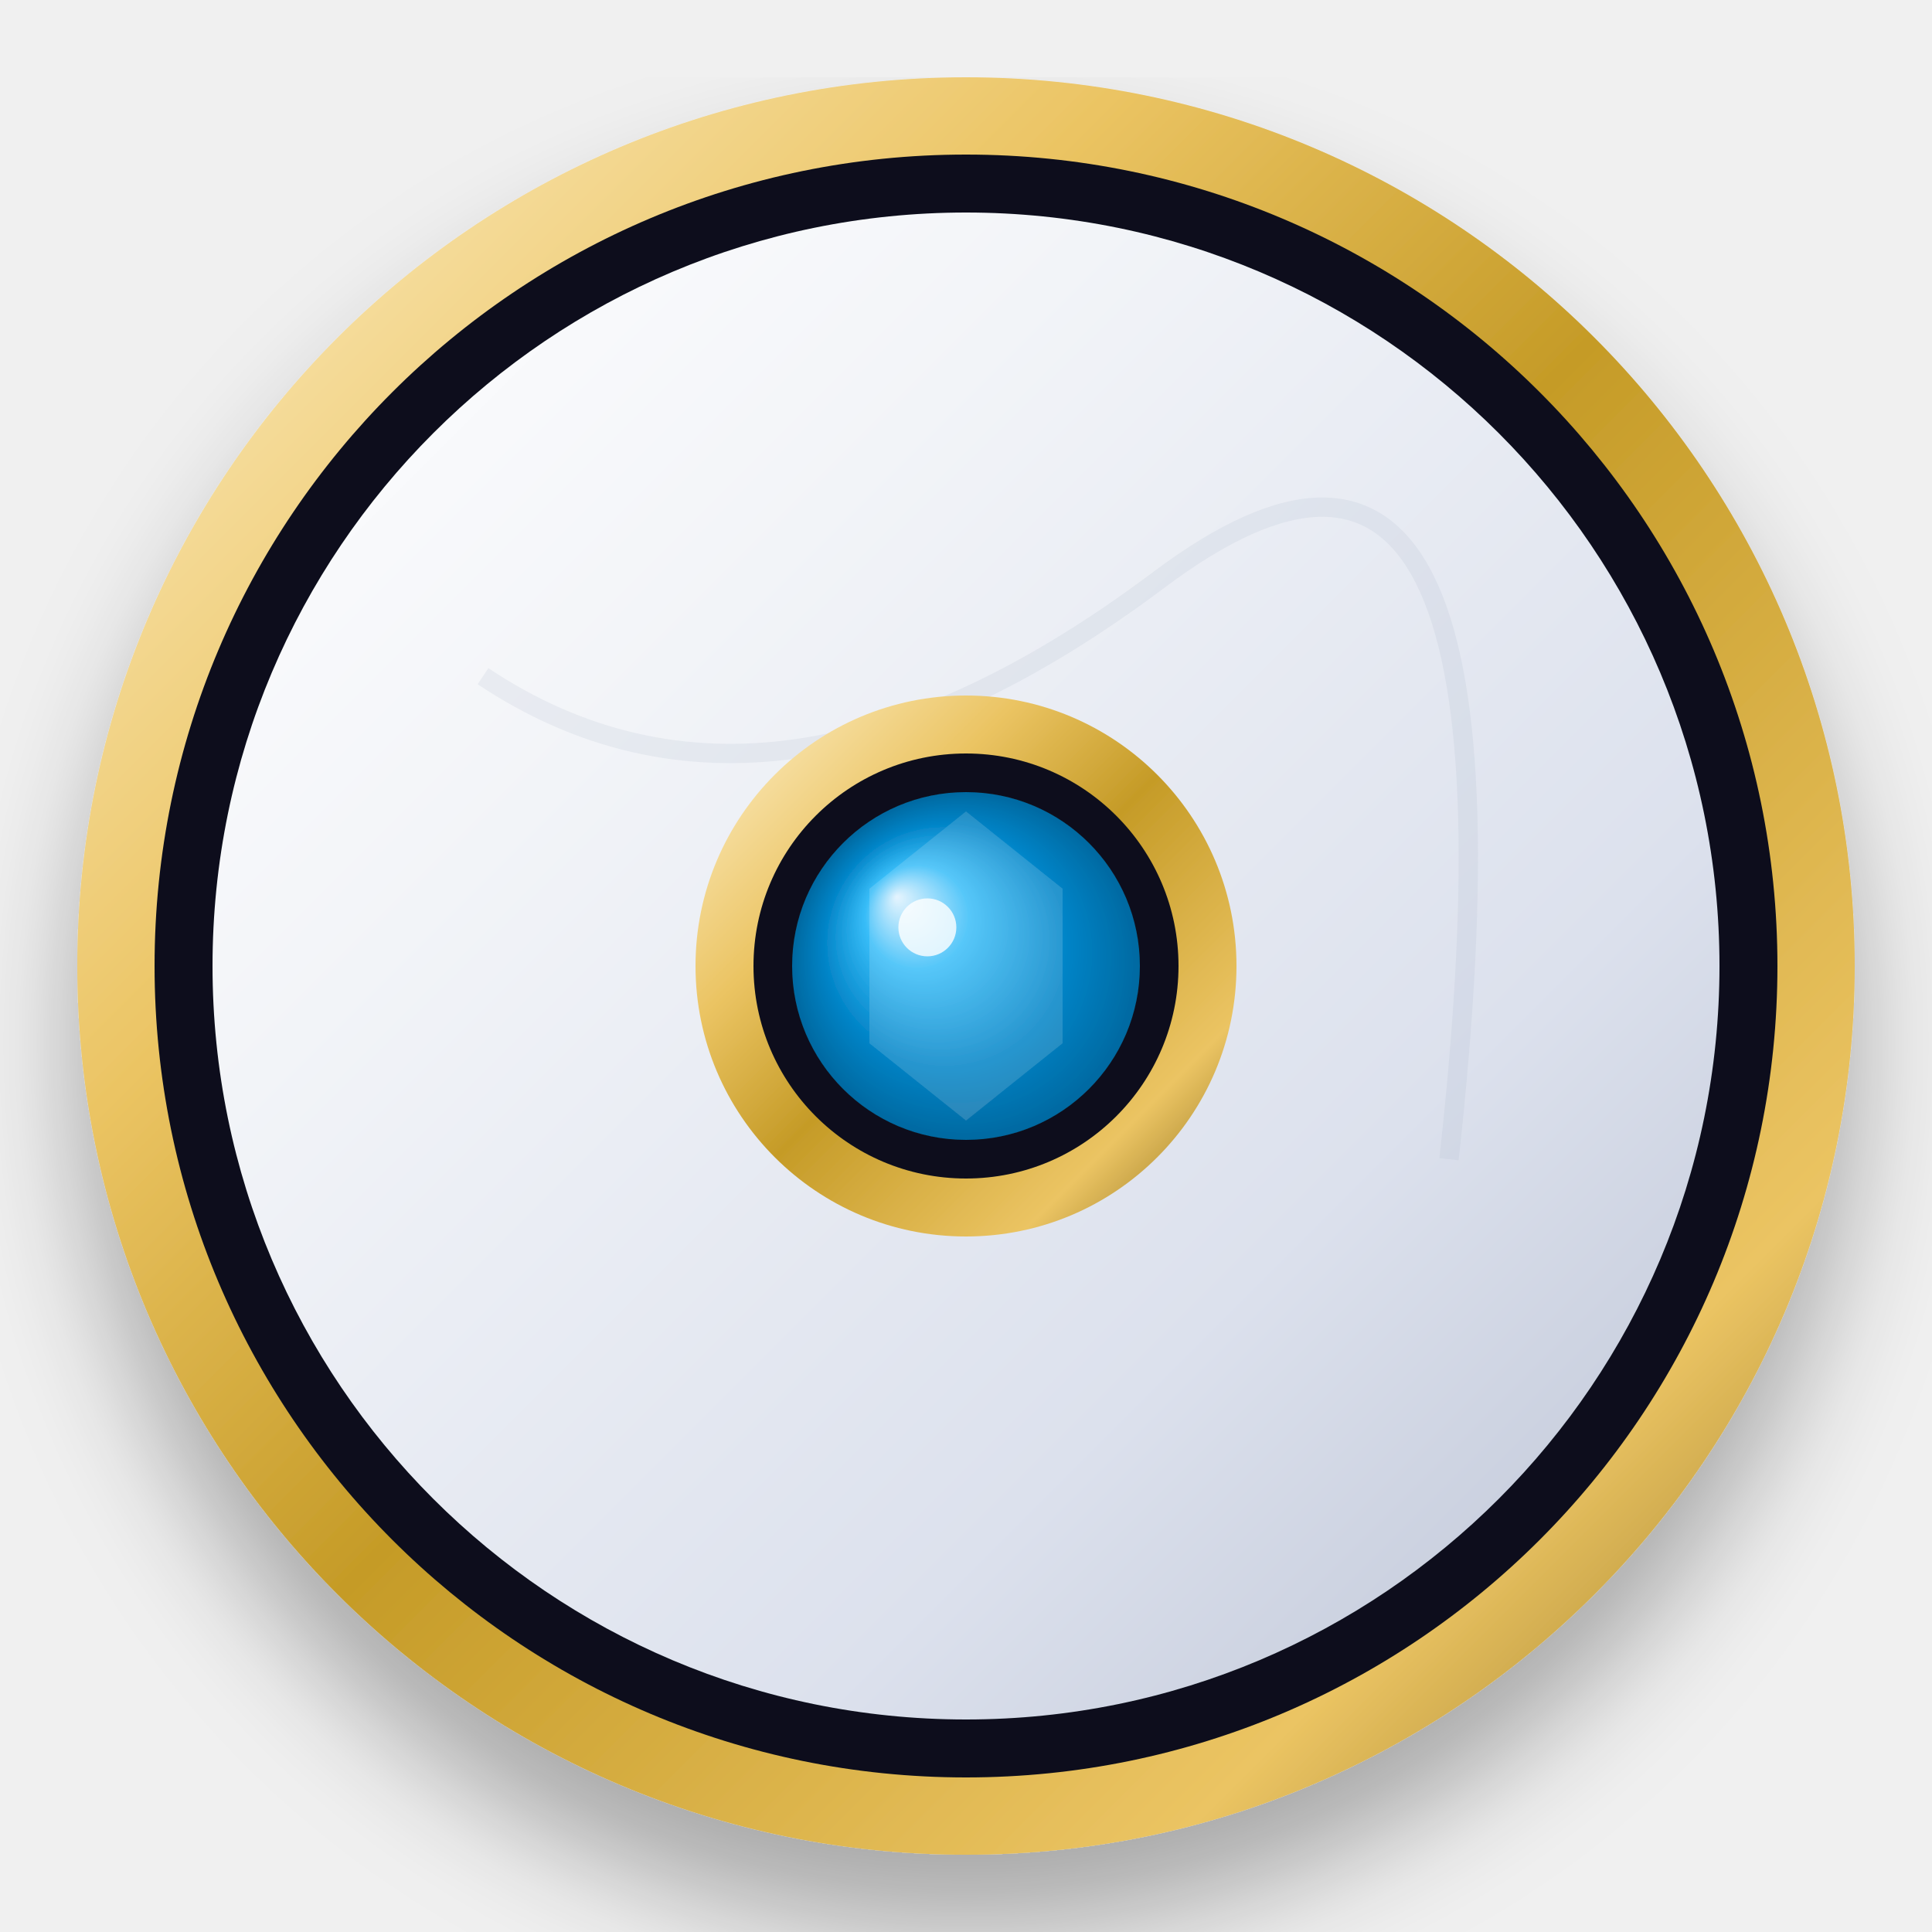
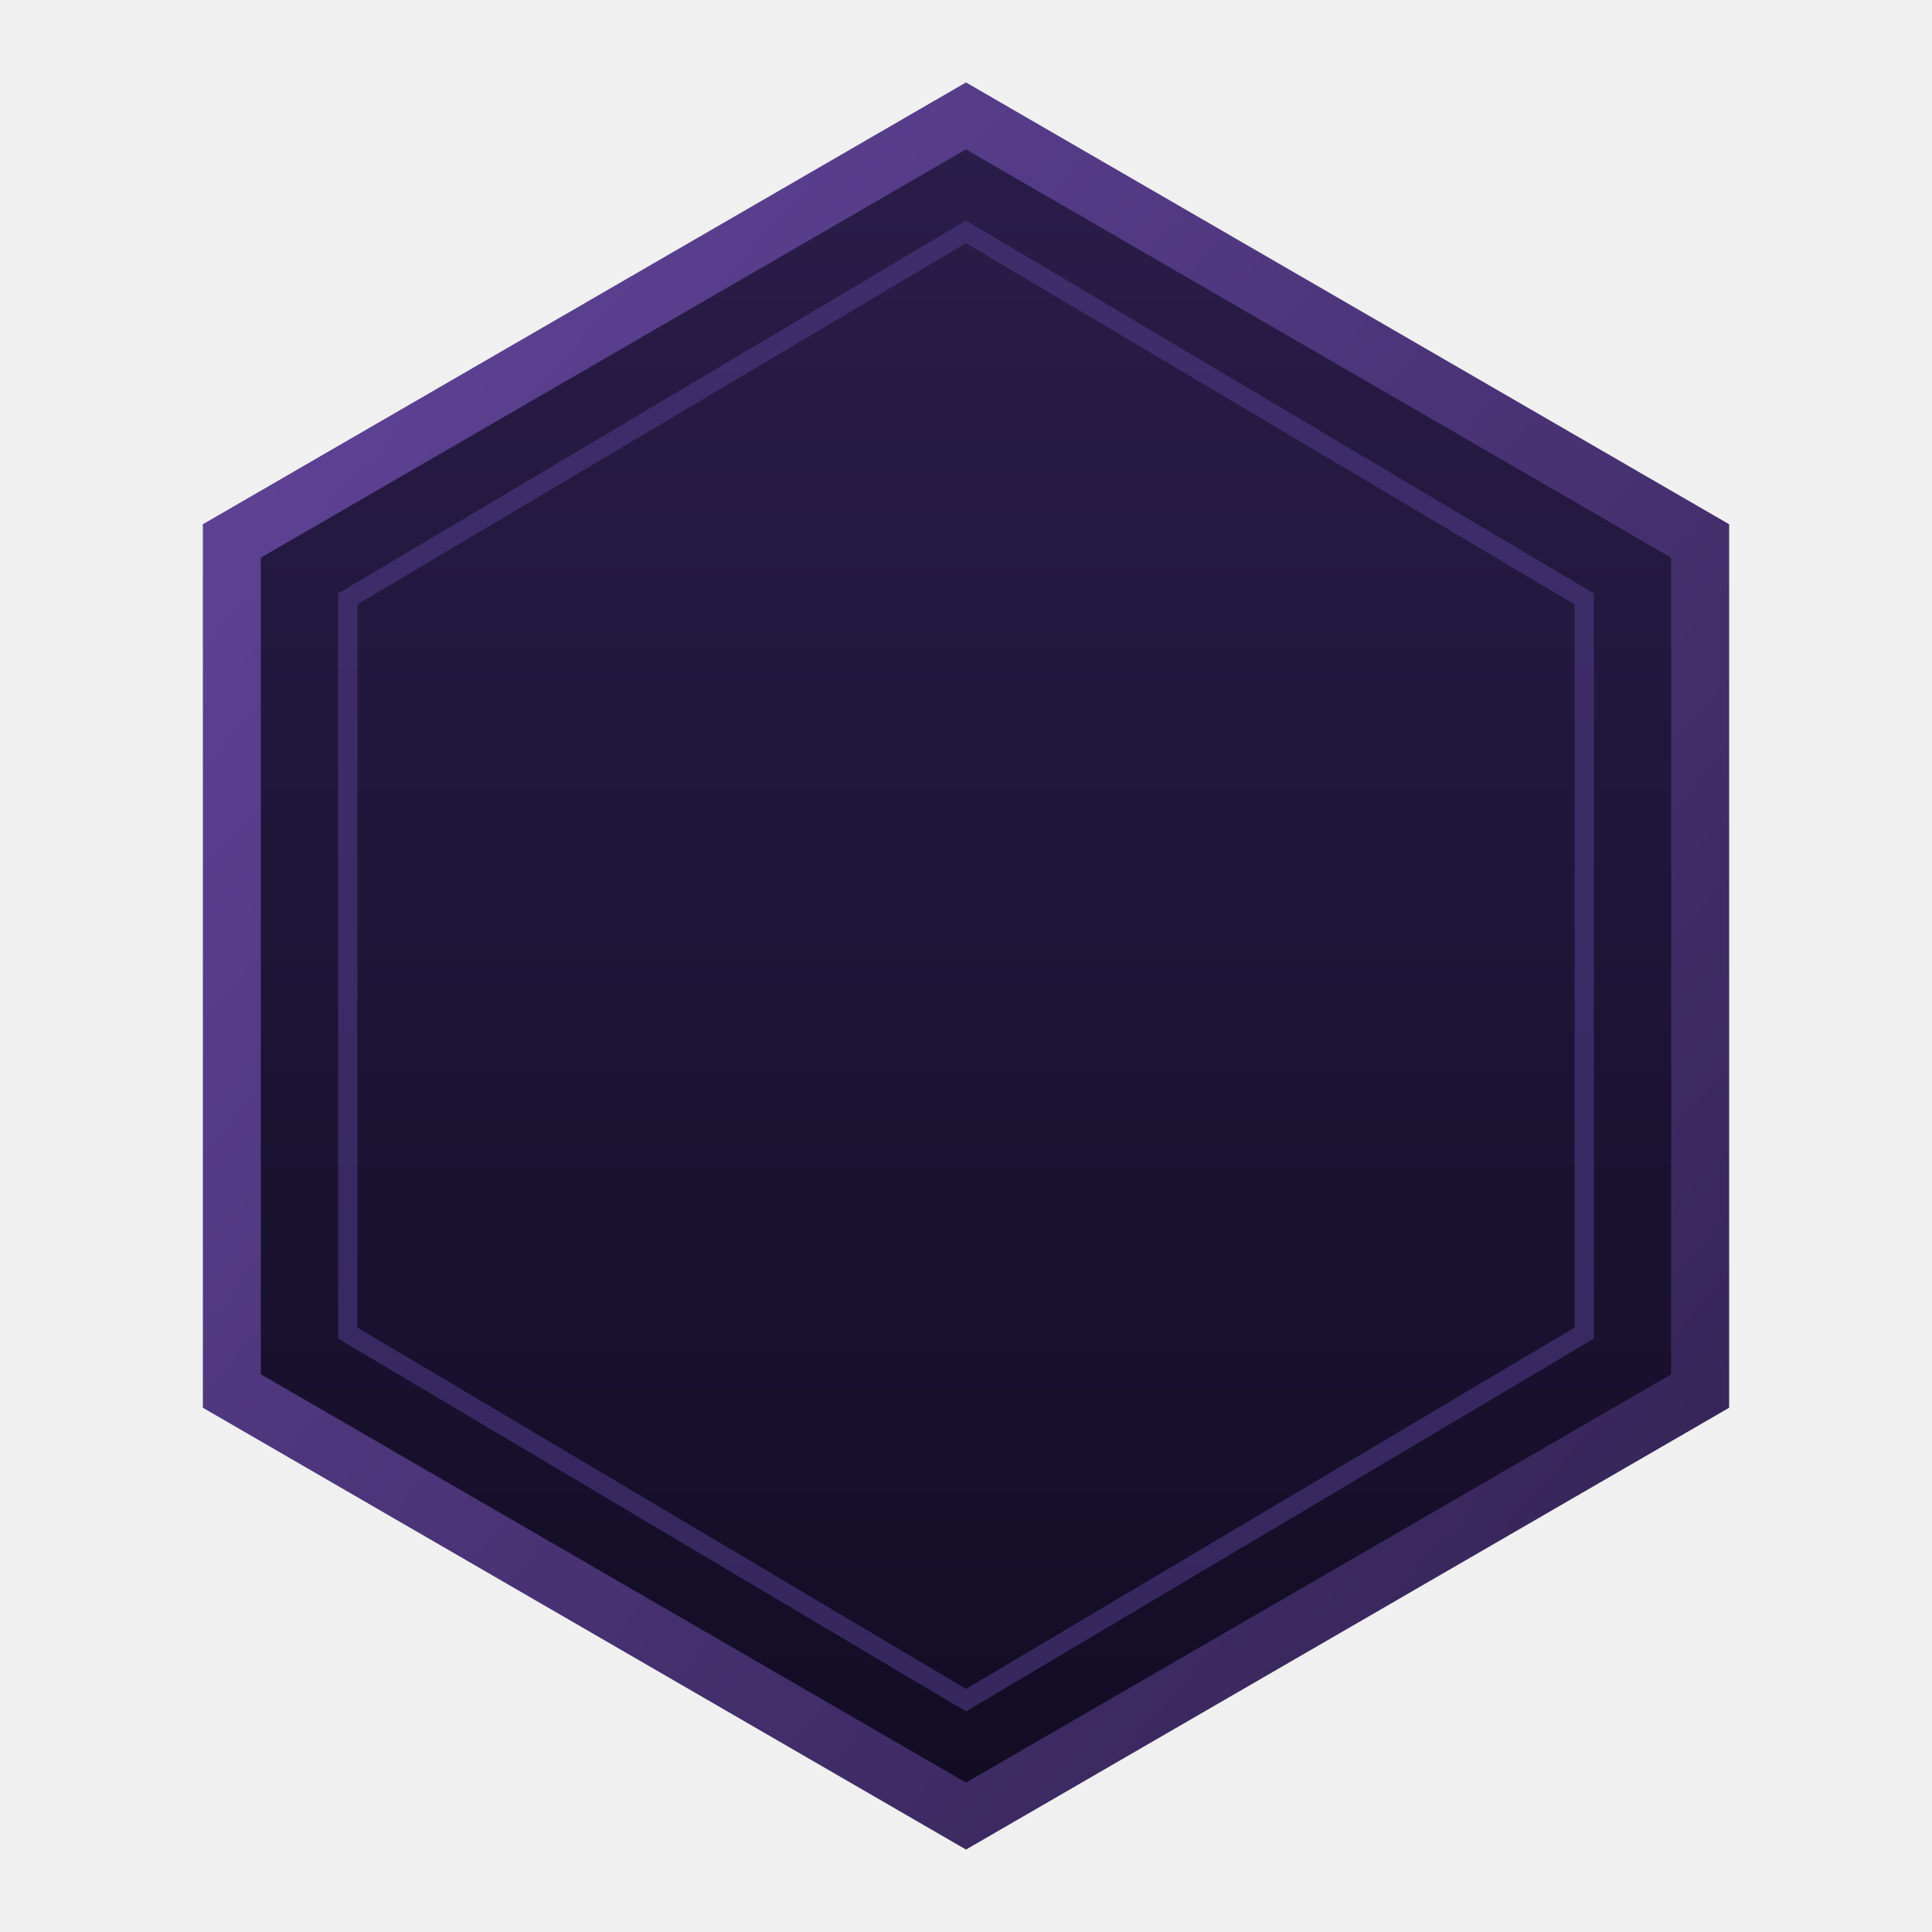
<svg xmlns="http://www.w3.org/2000/svg" viewBox="0 0 100 100" width="100%" height="100%">
  <defs>
-     <linearGradient id="marbleGrad" x1="0%" y1="0%" x2="100%" y2="100%">
-       <stop offset="0%" stop-color="#FFFFFF" />
-       <stop offset="30%" stop-color="#F2F4F8" />
-       <stop offset="70%" stop-color="#DCE1ED" />
-       <stop offset="100%" stop-color="#BCC3D4" />
+     <linearGradient id="btnBg" x1="0%" y1="0%" x2="0%" y2="100%">
+       <stop offset="0%" stop-color="#2a1d4a" />
+       <stop offset="100%" stop-color="#120c24" />
    </linearGradient>
-     <linearGradient id="goldGrad" x1="0%" y1="0%" x2="100%" y2="100%">
-       <stop offset="0%" stop-color="#FFF3D1" />
-       <stop offset="30%" stop-color="#EBC463" />
-       <stop offset="50%" stop-color="#C59B27" />
-       <stop offset="80%" stop-color="#EBC463" />
-       <stop offset="100%" stop-color="#806210" />
+     <linearGradient id="btnBorder" x1="0%" y1="0%" x2="100%" y2="100%">
+       <stop offset="0%" stop-color="#63459c" />
+       <stop offset="100%" stop-color="#312251" />
    </linearGradient>
-     <radialGradient id="sapphireGrad" cx="50%" cy="50%" r="50%" fx="30%" fy="30%">
-       <stop offset="0%" stop-color="#E0F2FE" />
-       <stop offset="30%" stop-color="#38BDF8" />
-       <stop offset="70%" stop-color="#0284C7" />
-       <stop offset="100%" stop-color="#0369A1" />
-     </radialGradient>
-     <filter id="btnShadow" x="-10%" y="-10%" width="120%" height="120%">
-       <feDropShadow dx="0" dy="4" stdDeviation="3" flood-color="#000" flood-opacity="0.3" />
-     </filter>
  </defs>
-   <g filter="url(#btnShadow)">
-     <circle cx="50" cy="50" r="46" fill="url(#goldGrad)" />
-     <circle cx="50" cy="50" r="42" fill="#0C101B" />
-     <circle cx="50" cy="50" r="39" fill="url(#marbleGrad)" />
-     <path d="M 25 35 Q 40 45 60 30 T 75 60" fill="none" stroke="#A0AEC0" stroke-width="1" opacity="0.15" />
-     <circle cx="50" cy="50" r="14" fill="url(#goldGrad)" />
-     <circle cx="50" cy="50" r="11" fill="#0C101B" />
-     <circle cx="50" cy="50" r="9" fill="url(#sapphireGrad)" />
-     <polygon points="50,42 55,46 55,54 50,58 45,54 45,46" fill="#FFF" opacity="0.15" />
-     <circle cx="48" cy="48" r="1.5" fill="#FFF" opacity="0.8" />
-   </g>
+   <polygon points="50,6 88,28 88,72 50,94 12,72 12,28" fill="url(#btnBg)" stroke="url(#btnBorder)" stroke-width="3" />
+   <polygon points="50,12 82,31 82,69 50,88 18,69 18,31" fill="none" stroke="#4c3983" stroke-width="1" opacity="0.6" />
</svg>
